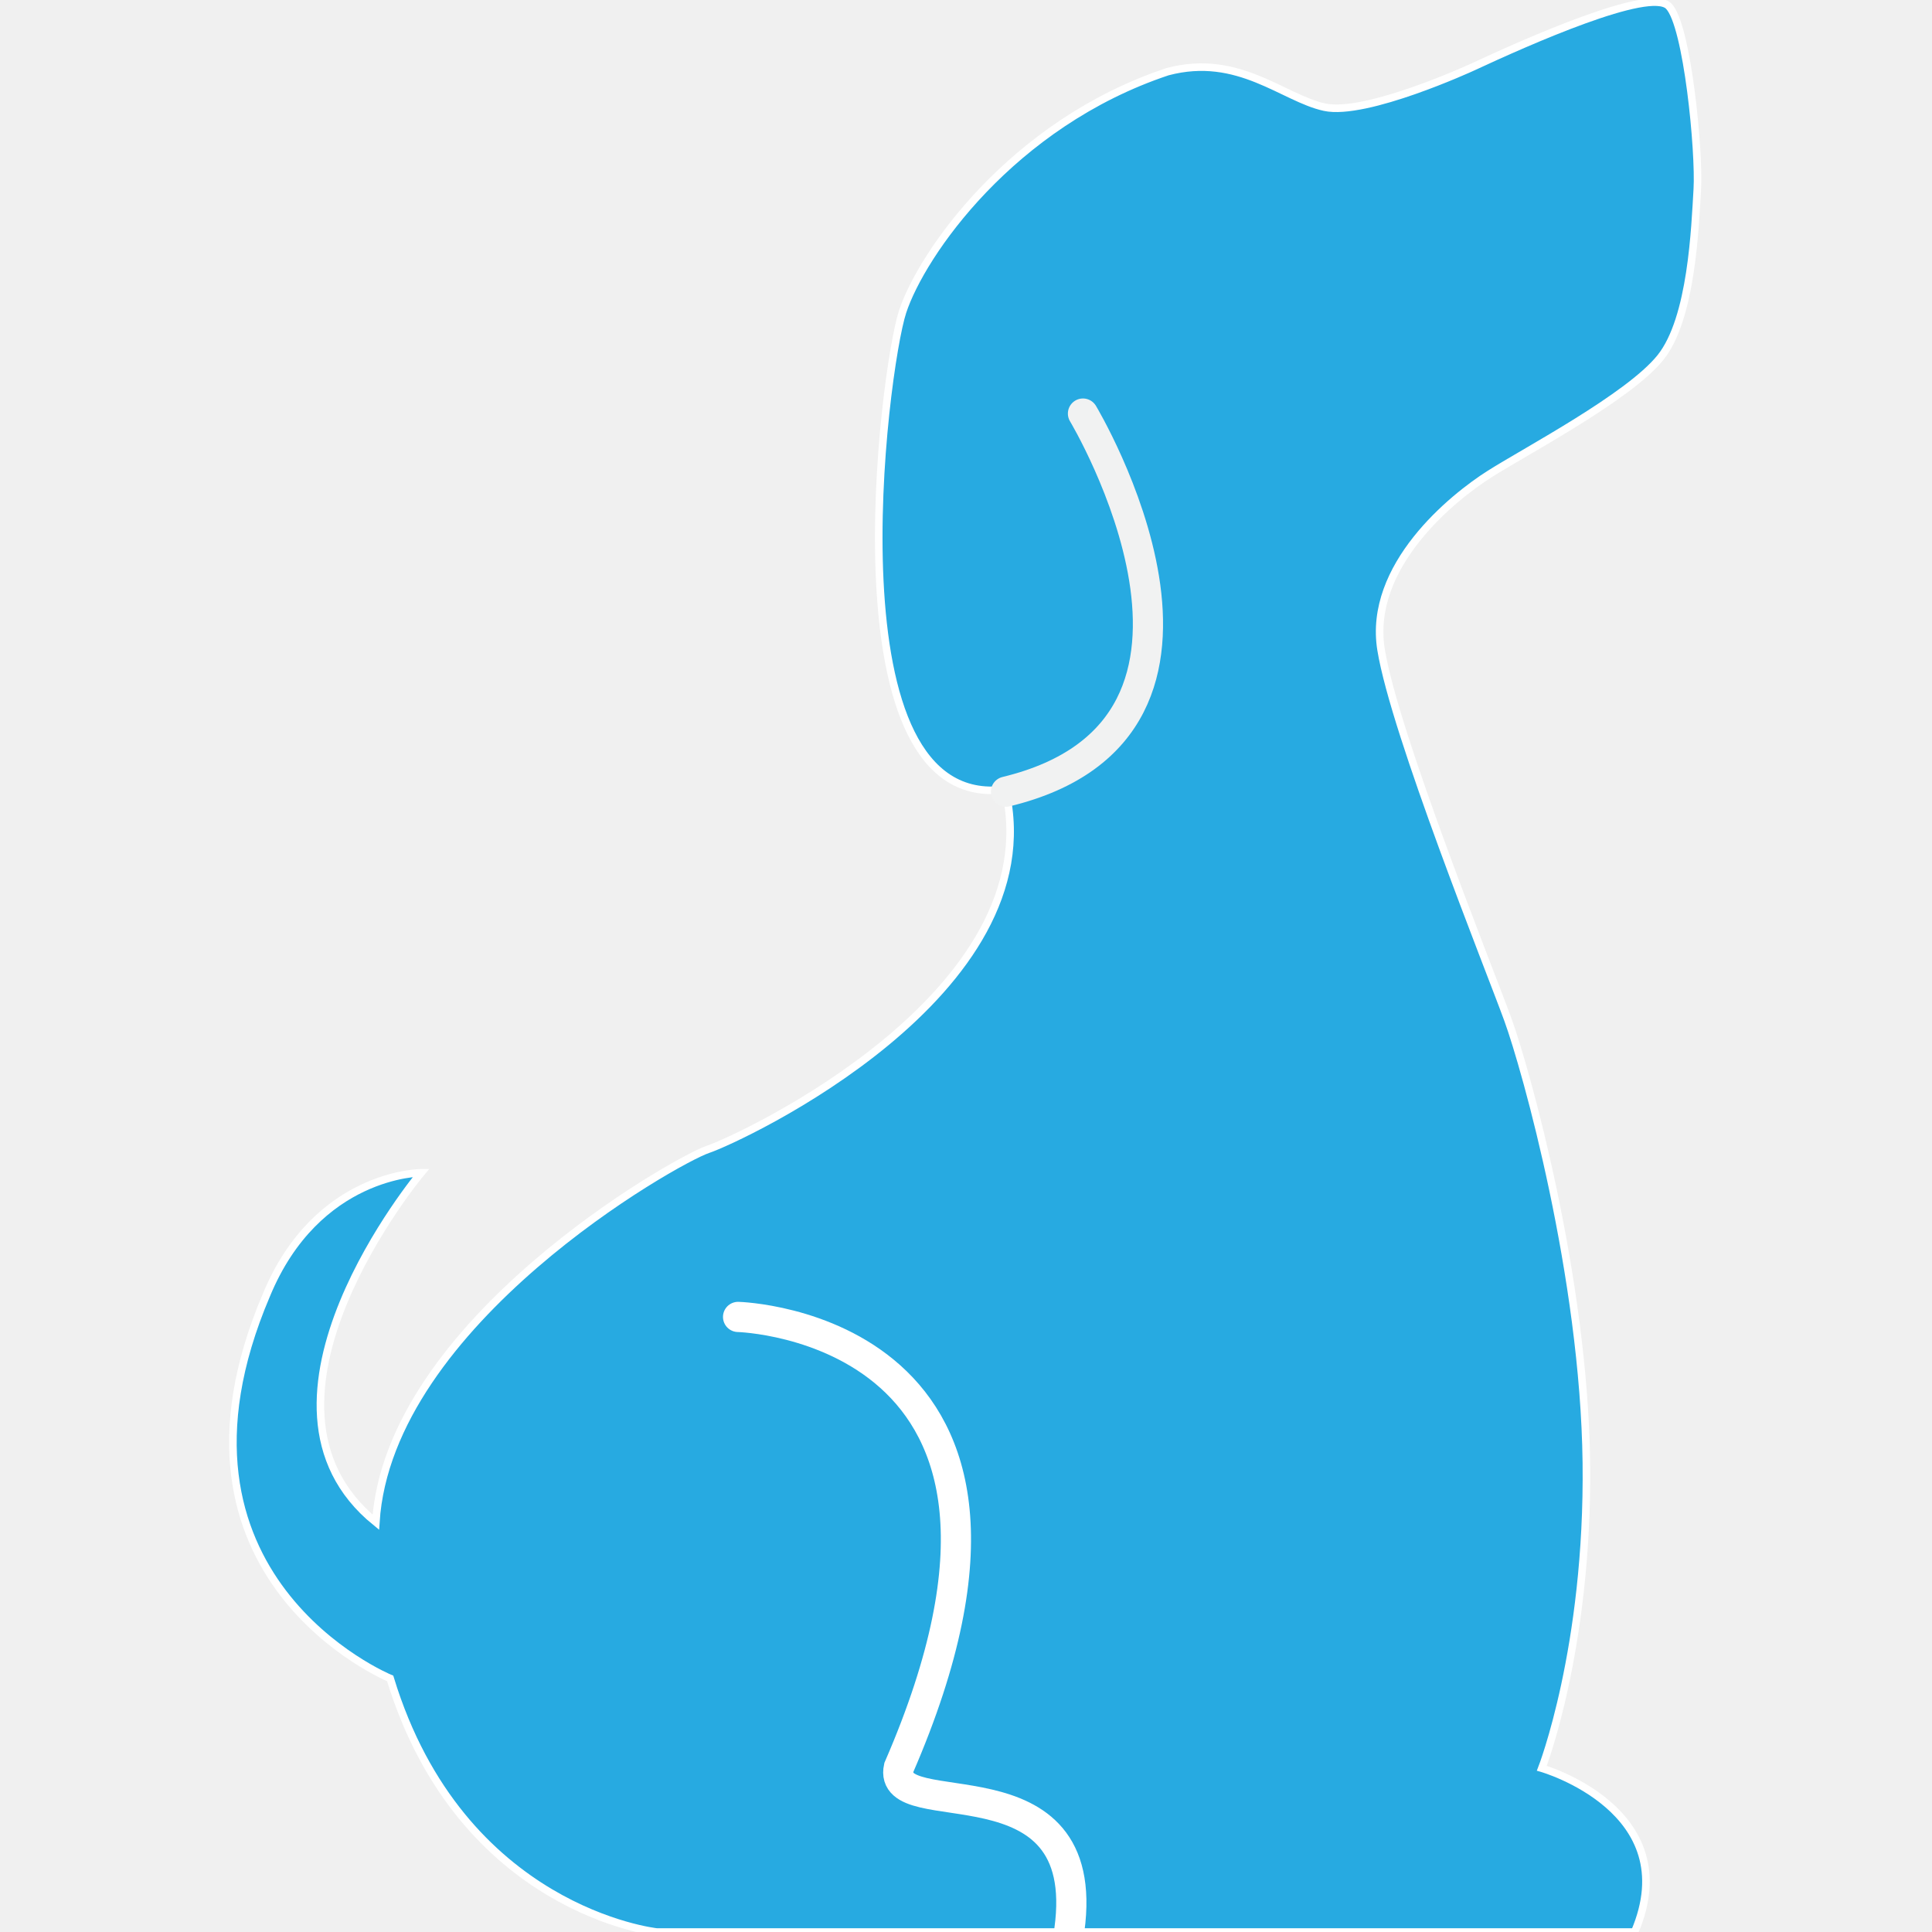
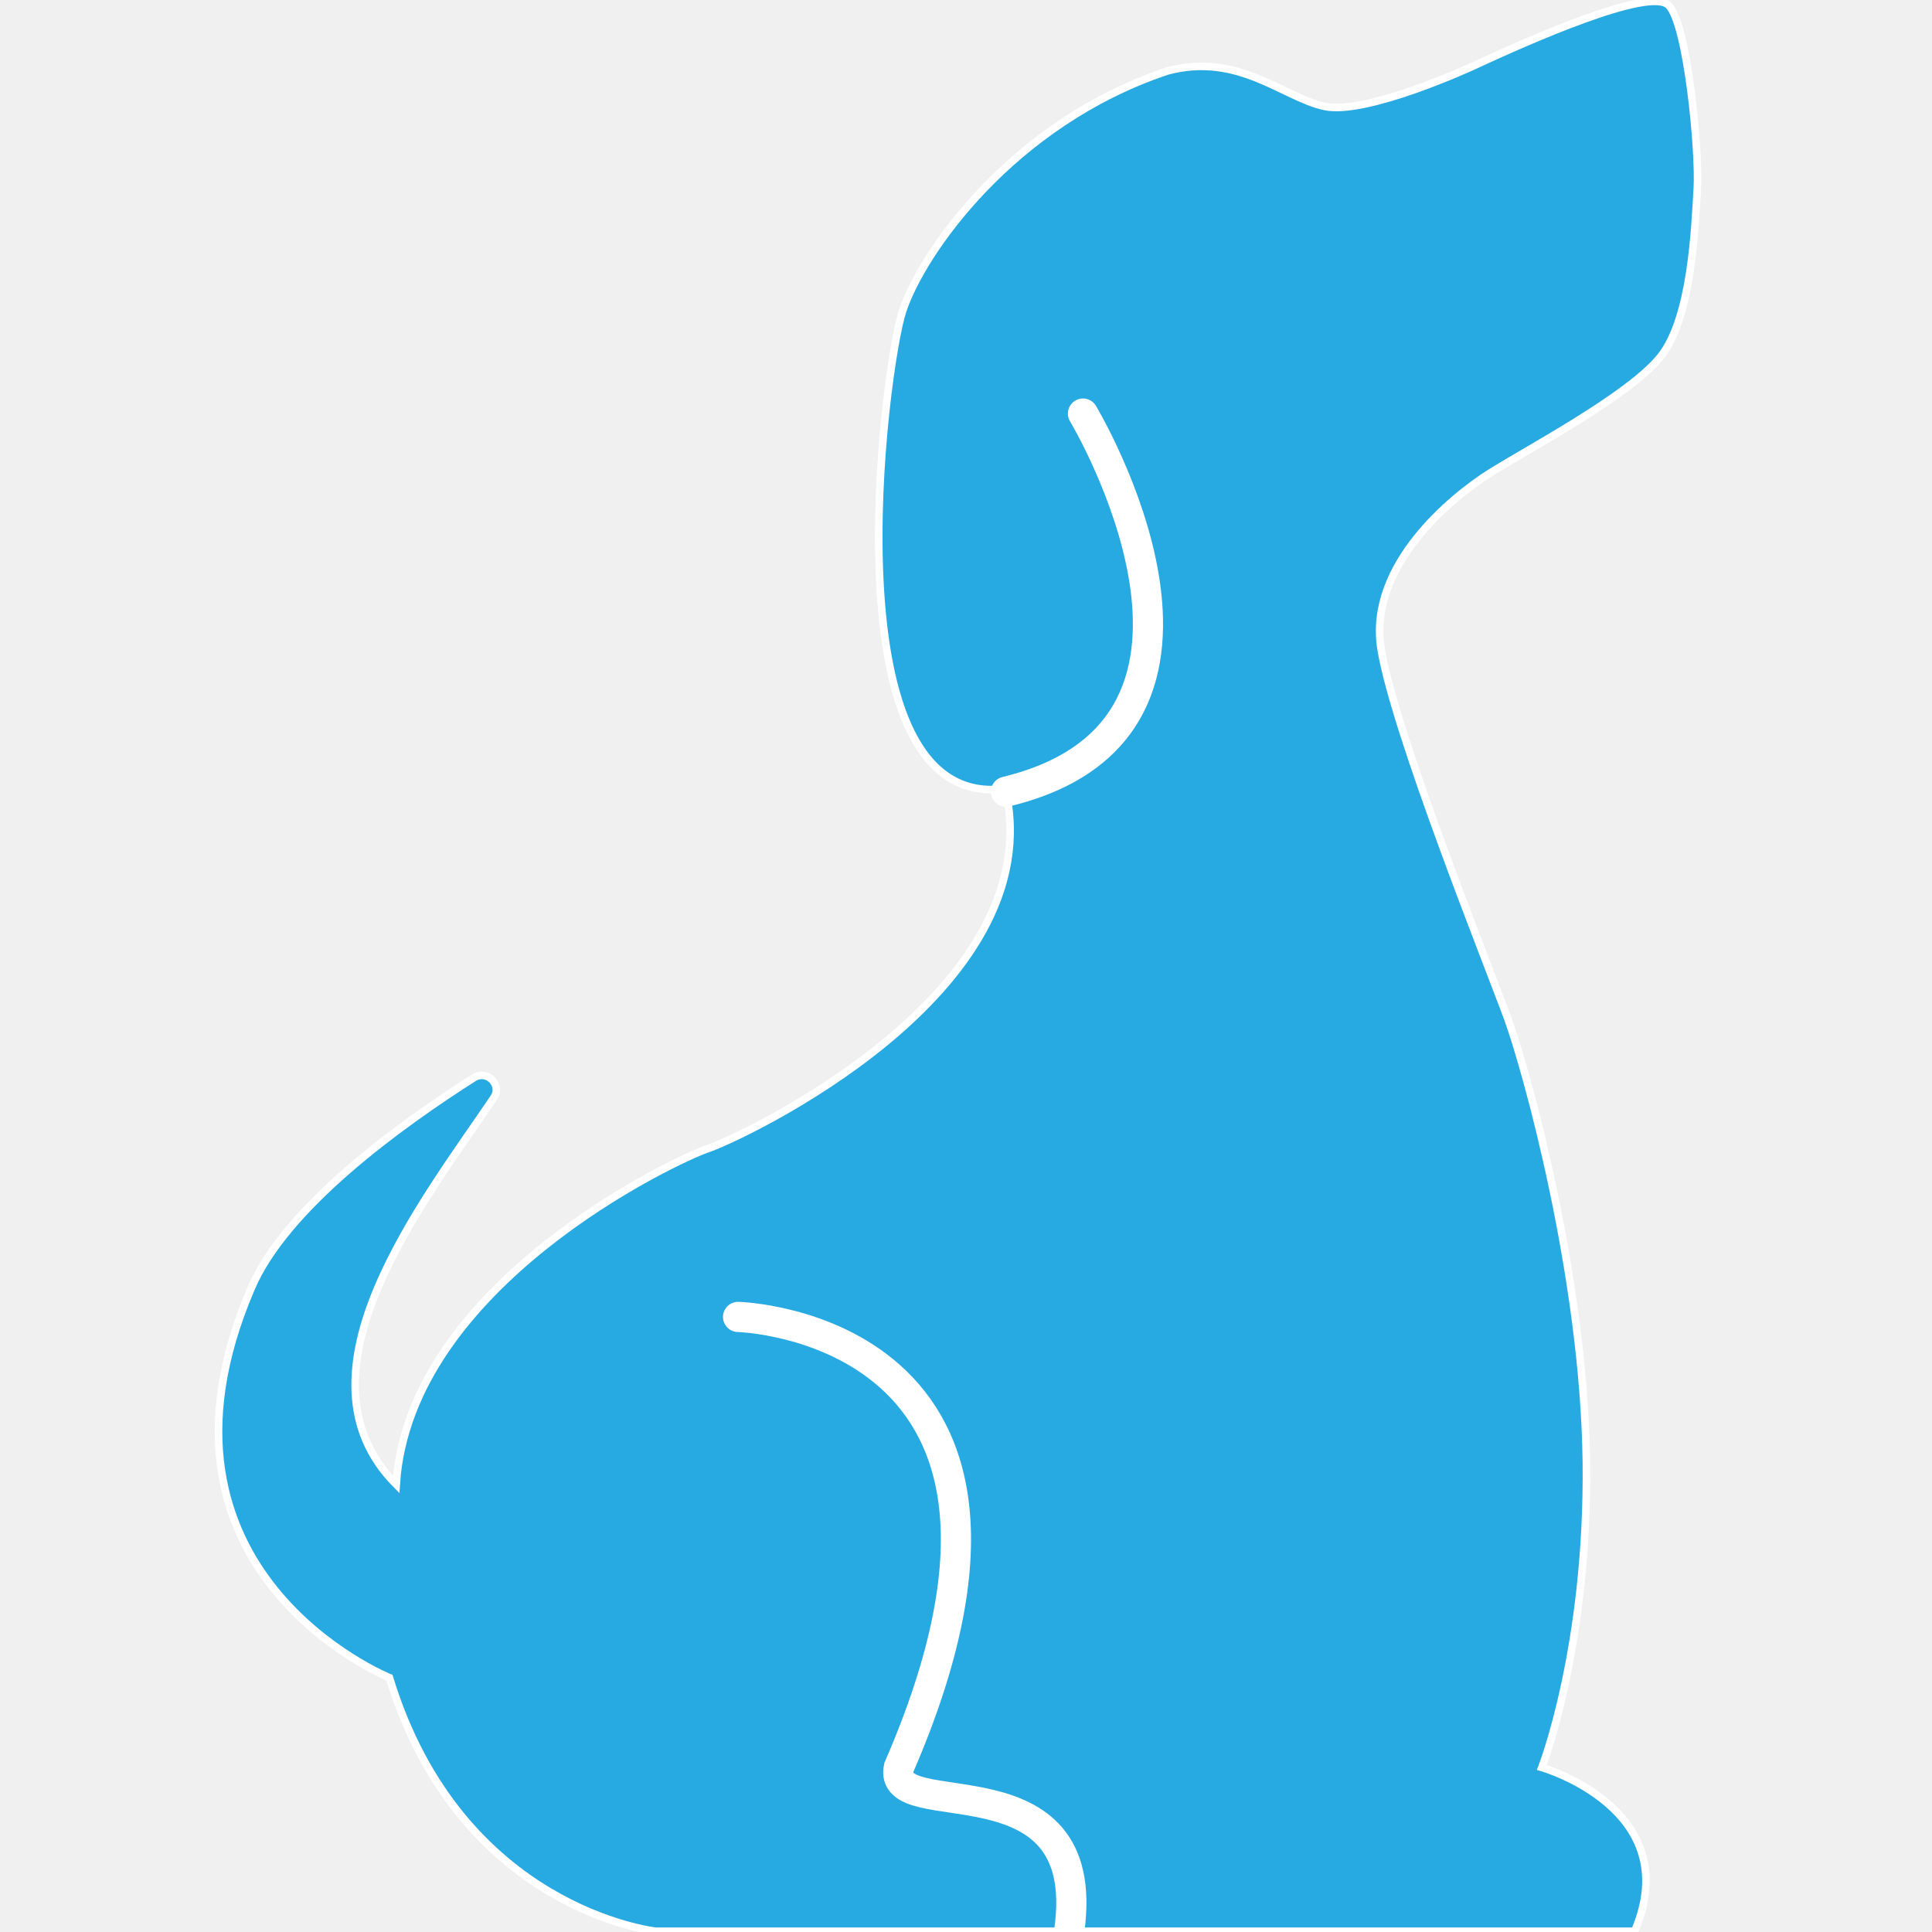
- <svg xmlns="http://www.w3.org/2000/svg" id="Layer_1" data-name="Layer 1" width="256" height="256" viewBox="0 0 256 256">
-   <path d="M216.6,256c6.9-16.2-12.3-21.7-12.3-21.7s6.2-15.9,5.9-40.5-8-52.1-10.4-58.7-15-37.9-16.8-49,9.5-20.2,14.4-23.3S215.8,52.6,220,47.4s4.6-17.4,4.9-22.3S223.6,3.3,221.1.8s-18.7,4.7-26,8.1c0,0-14.1,6.5-19.6,5.3S164.1,7,154.7,9.5c-20.7,6.9-32.6,24.2-35.1,31.8s-10.1,66.5,13.6,63.3c6.3,27.1-35.2,46.3-39.4,47.7s-42.3,22.9-44,49.4c-19.5-15.8,6-46.3,6-46.3s-13.8,0-20.5,16.2c-16,37.5,16.4,50.8,16.4,50.8C61.1,253.2,87,256,87,256Z" fill="#27aae1" stroke="#fff" stroke-miterlimit="10" />
-   <path d="M97.8,174.5s46.7,1.2,21.3,59.7c-1.7,7.8,25.8-2,22.6,21.5" fill="none" stroke="#fff" stroke-linecap="round" stroke-miterlimit="10" stroke-width="4" />
-   <path d="M143.5,54.8s25,41.6-10.2,50.1" fill="none" stroke="#f1f2f2" stroke-linecap="round" stroke-miterlimit="10" stroke-width="4" />
+ <svg xmlns="http://www.w3.org/2000/svg" version="1.1" id="Layer_1" x="0px" y="0px" viewBox="0 0 256 256" style="enable-background:new 0 0 256 256;" xml:space="preserve">
+   <style type="text/css">
+ 	.st0{fill:#27AAE1;stroke:#FFFFFF;stroke-miterlimit:10;}
+ 	.st1{fill:none;stroke:#FFFFFF;stroke-width:4;stroke-linecap:round;stroke-miterlimit:10;}
+ </style>
+   <path class="st0" d="M216.6,255.9c6.9-16.2-12.3-21.7-12.3-21.7s6.2-15.9,5.9-40.5s-8-52.1-10.4-58.7s-15-37.9-16.8-49  s9.5-20.2,14.4-23.3c4.9-3.1,18.4-10.2,22.6-15.4s4.6-17.4,4.9-22.3s-1.3-21.8-3.8-24.3s-18.7,4.7-26,8.1c0,0-14.1,6.5-19.6,5.3  s-11.4-7.2-20.8-4.7c-20.7,6.9-32.6,24.2-35.1,31.8s-10.1,66.5,13.6,63.3c6.3,27.1-35.2,46.3-39.4,47.7s-39.6,18-41.3,44.5  c-14.6-14.7,3.8-37.7,12.9-51.2c1.2-1.7-0.8-3.8-2.6-2.7c-9.6,6.1-25.1,17.2-29.6,28.1c-16,37.5,18.4,51.4,18.4,51.4  c9.4,30.8,35.3,33.6,35.3,33.6H216.6z" />
+   <path class="st1" d="M97.8,174.5c0,0,46.7,1.2,21.3,59.7c-1.7,7.8,25.8-2,22.6,21.5" />
+   <path class="st1" d="M143.5,54.8c0,0,25,41.6-10.2,50.1" />
</svg>
